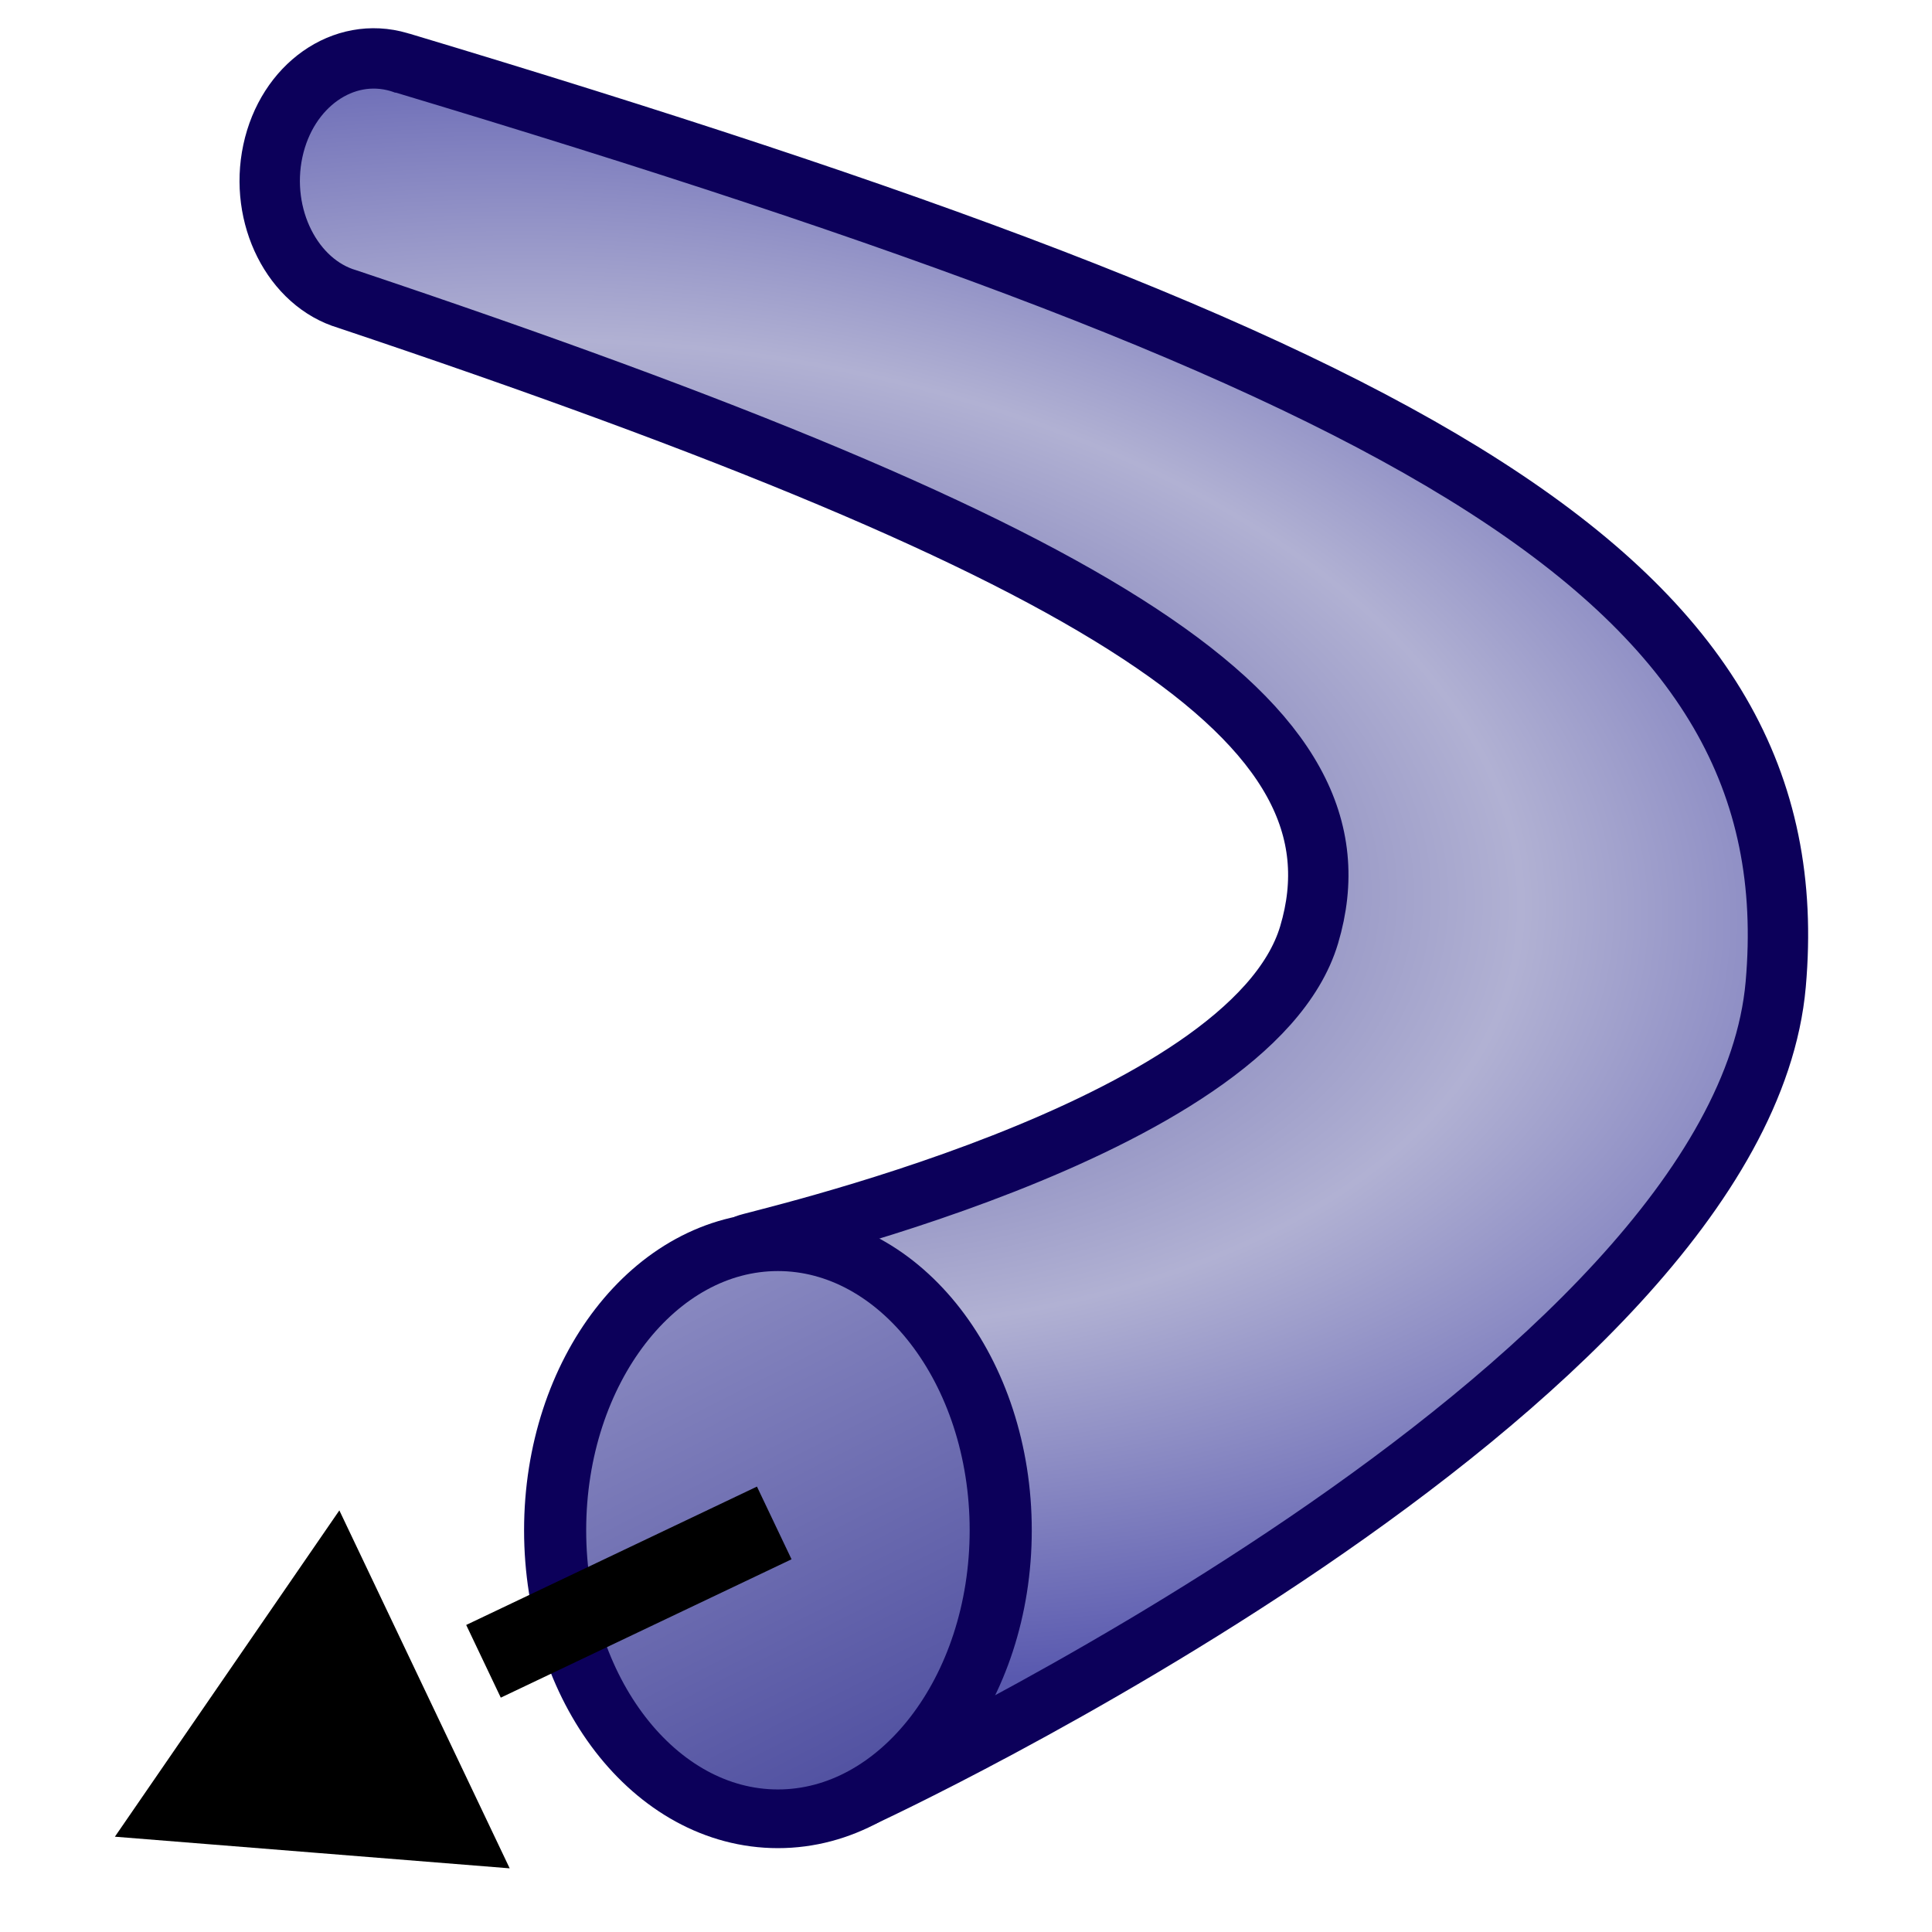
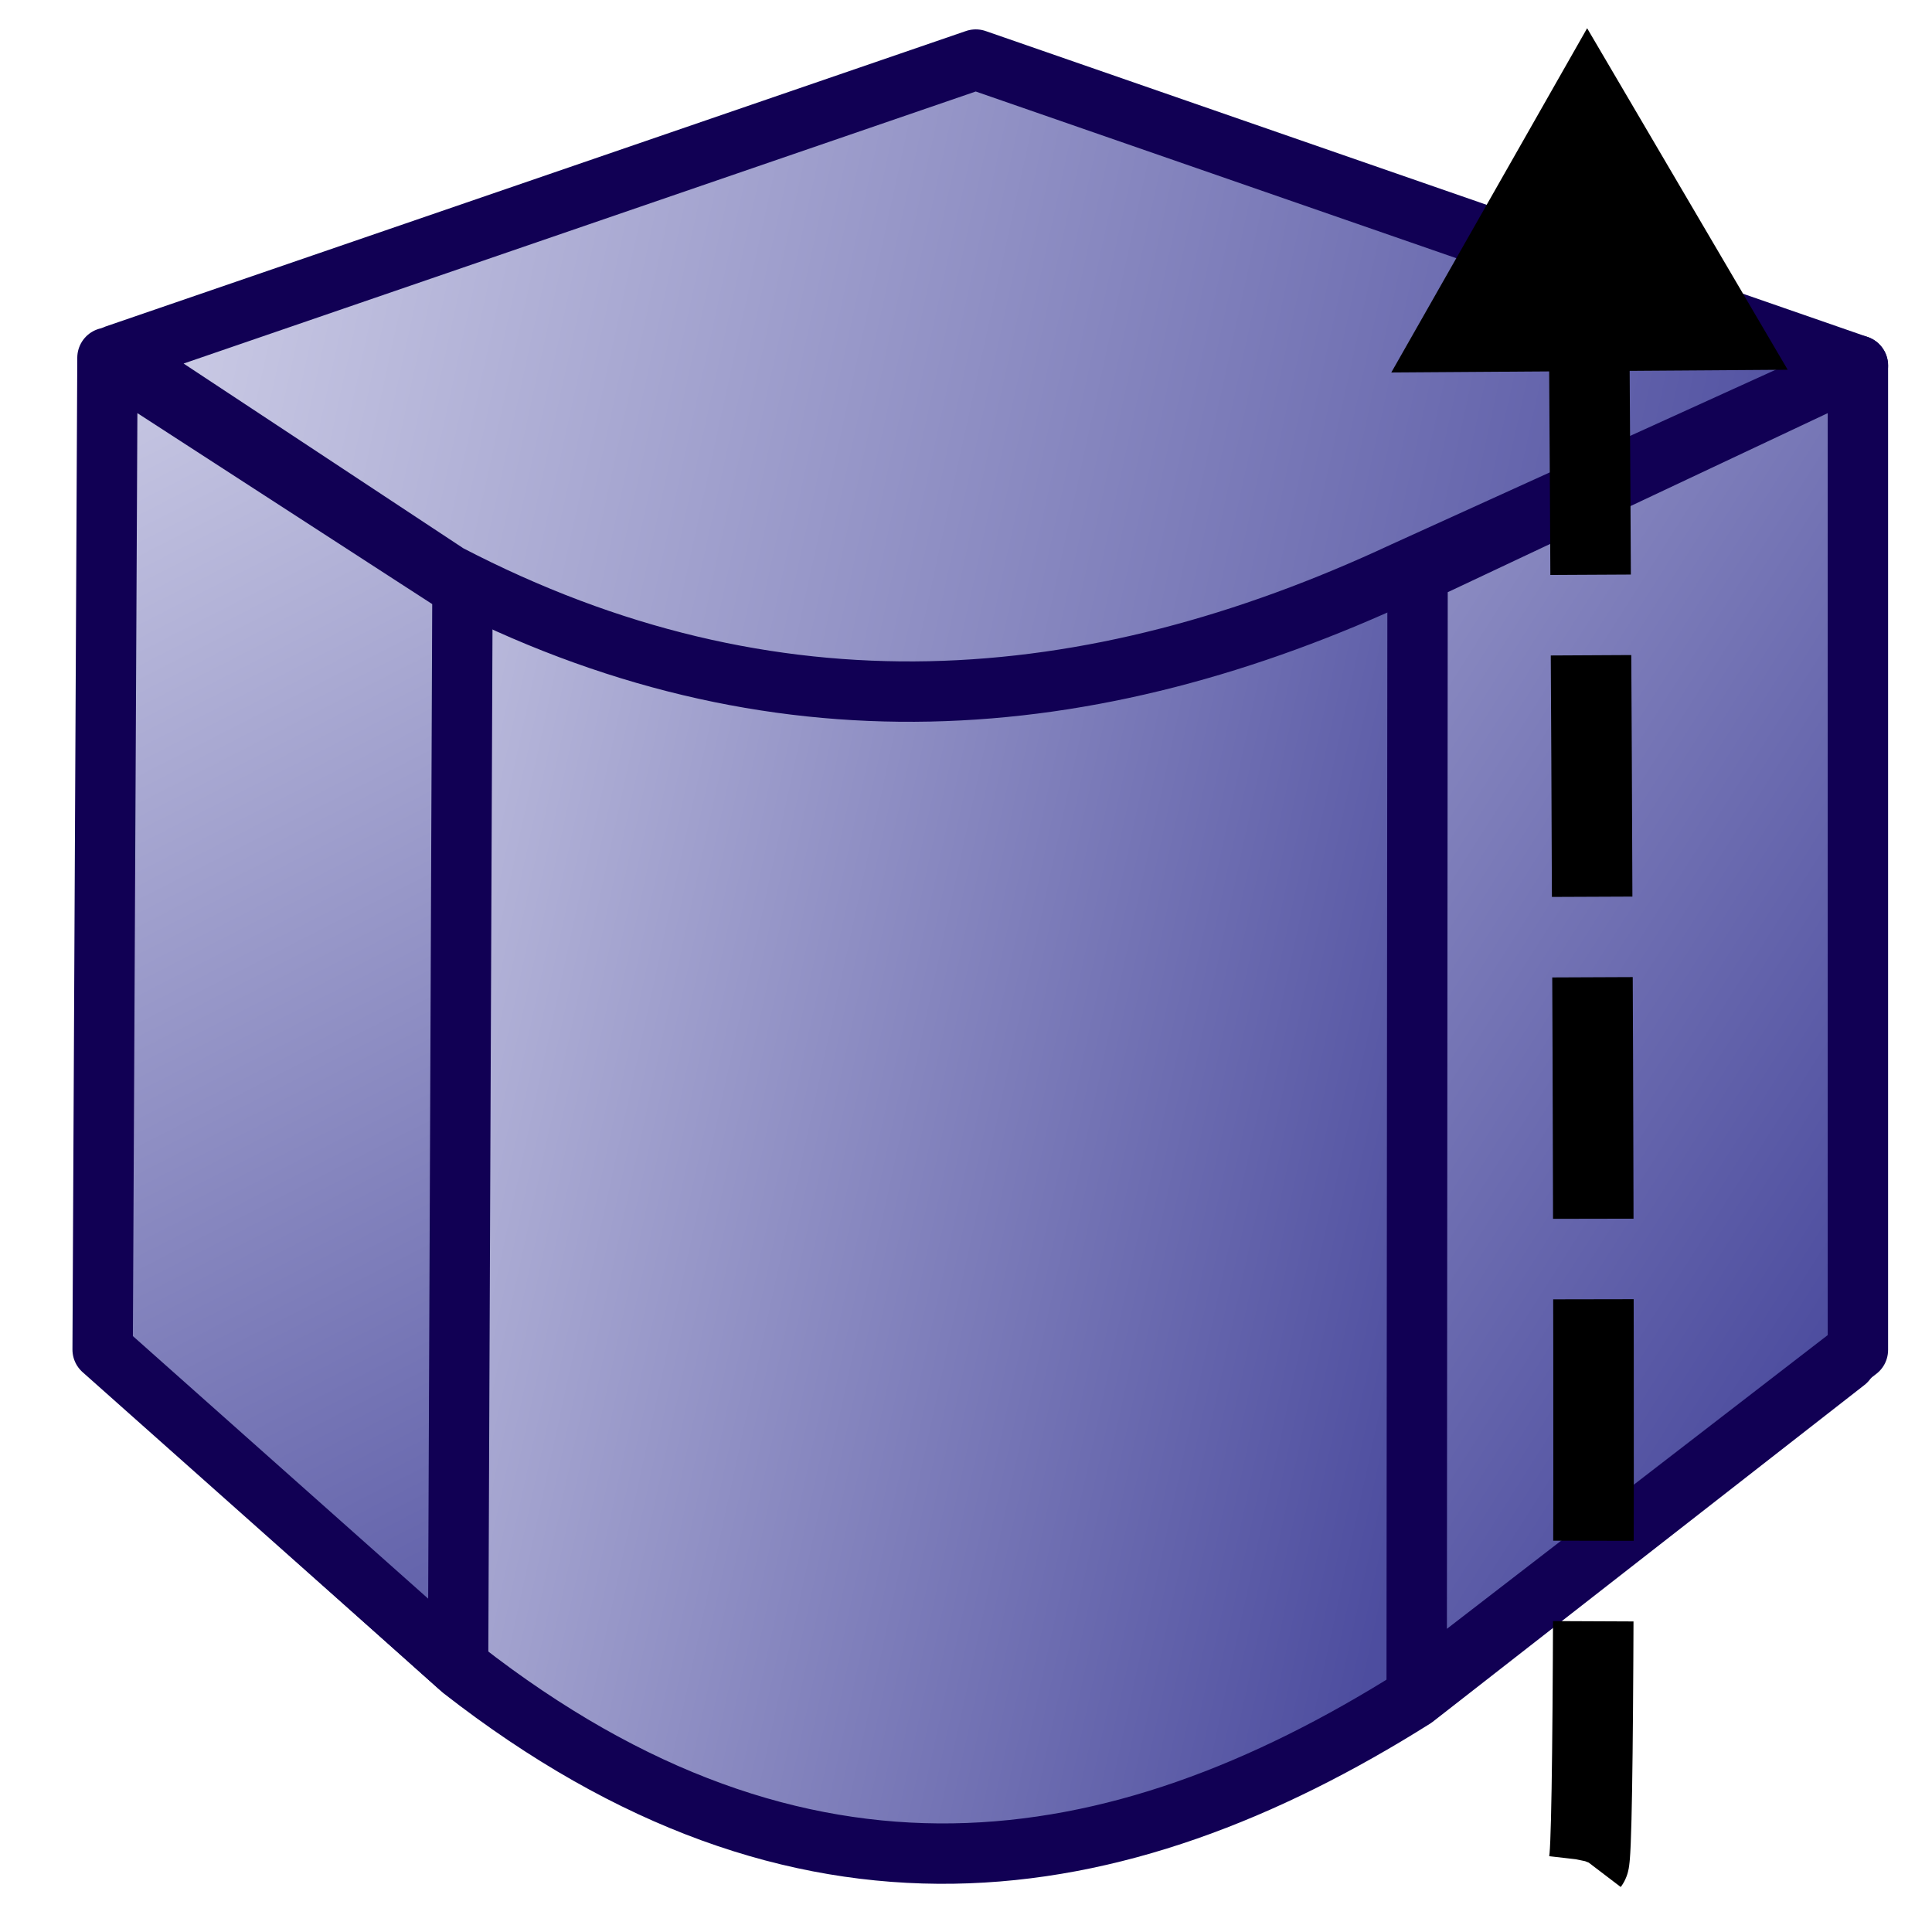
<svg xmlns="http://www.w3.org/2000/svg" xmlns:xlink="http://www.w3.org/1999/xlink" width="48" height="48" id="svg2" version="1.0">
  <defs id="defs4">
    <linearGradient id="linearGradient9574">
      <stop id="stop9576" offset="0" style="stop-color:#4d4d9f;stop-opacity:1;" />
      <stop style="stop-color:#b1b1d3;stop-opacity:1;" offset="0.587" id="stop9580" />
      <stop id="stop9578" offset="1" style="stop-color:#5959af;stop-opacity:1;" />
    </linearGradient>
    <marker orient="auto" refY="0.0" refX="0.0" id="TriangleOutM" style="overflow:visible">
      <path id="path3538" d="M 5.77,0.0 L -2.88,5.0 L -2.88,-5.0 L 5.77,0.0 z " style="fill-rule:evenodd;stroke:#000000;stroke-width:1.0pt;marker-start:none" transform="scale(0.4)" />
    </marker>
    <marker orient="auto" refY="0.0" refX="0.0" id="Arrow1Mend" style="overflow:visible;">
      <path id="path3401" d="M 0.0,0.0 L 5.0,-5.0 L -12.5,0.0 L 5.0,5.0 L 0.0,0.0 z " style="fill-rule:evenodd;stroke:#000000;stroke-width:1.0pt;marker-start:none;" transform="scale(0.4) rotate(180) translate(10,0)" />
    </marker>
    <marker orient="auto" refY="0.0" refX="0.0" id="Arrow2Send" style="overflow:visible;">
      <path id="path3425" style="font-size:12.0;fill-rule:evenodd;stroke-width:0.625;stroke-linejoin:round;" d="M 8.719,4.034 L -2.207,0.016 L 8.719,-4.002 C 6.973,-1.63 6.983,1.616 8.719,4.034 z " transform="scale(0.3) rotate(180) translate(-2.3,0)" />
    </marker>
    <marker orient="auto" refY="0.0" refX="0.0" id="Arrow2Mend" style="overflow:visible;">
      <path id="path3419" style="font-size:12.0;fill-rule:evenodd;stroke-width:0.625;stroke-linejoin:round;" d="M 8.719,4.034 L -2.207,0.016 L 8.719,-4.002 C 6.973,-1.63 6.983,1.616 8.719,4.034 z " transform="scale(0.6) rotate(180) translate(0,0)" />
    </marker>
    <marker orient="auto" refY="0.0" refX="0.0" id="Arrow1Lend" style="overflow:visible;">
      <path id="path3395" d="M 0.0,0.0 L 5.0,-5.0 L -12.5,0.0 L 5.0,5.0 L 0.0,0.0 z " style="fill-rule:evenodd;stroke:#000000;stroke-width:1.0pt;marker-start:none;" transform="scale(0.8) rotate(180) translate(12.5,0)" />
    </marker>
    <linearGradient id="linearGradient3237">
      <stop style="stop-color:#4d4d9f;stop-opacity:1;" offset="0" id="stop3239" />
      <stop style="stop-color:#d0d0e8;stop-opacity:1;" offset="1" id="stop3241" />
    </linearGradient>
    <linearGradient xlink:href="#linearGradient3237" id="linearGradient3243" x1="45.839" y1="13.142" x2="3.105" y2="3.796" gradientUnits="userSpaceOnUse" />
    <linearGradient xlink:href="#linearGradient3237" id="linearGradient3251" x1="19.2" y1="42.739" x2="1.101" y2="7.351" gradientUnits="userSpaceOnUse" />
    <linearGradient xlink:href="#linearGradient3237" id="linearGradient3259" x1="45.494" y1="33.16" x2="12.905" y2="12.472" gradientUnits="userSpaceOnUse" />
    <linearGradient xlink:href="#linearGradient3237" id="linearGradient3267" x1="37.284" y1="26.518" x2="5.076" y2="19.532" gradientUnits="userSpaceOnUse" />
    <linearGradient xlink:href="#linearGradient3237" id="linearGradient3365" x1="46.978" y1="18.486" x2="12.459" y2="9.118" gradientUnits="userSpaceOnUse" gradientTransform="translate(0.2226675,-5.411534)" />
    <linearGradient xlink:href="#linearGradient3237" id="linearGradient3373" x1="76.877" y1="39.75" x2="0.028" y2="8.511" gradientUnits="userSpaceOnUse" />
    <linearGradient xlink:href="#linearGradient3237" id="linearGradient3385" x1="45.634" y1="26.371" x2="-3.578" y2="26.195" gradientUnits="userSpaceOnUse" gradientTransform="translate(0.362949,0.362949)" />
    <linearGradient xlink:href="#linearGradient3237" id="linearGradient9564" x1="25.824" y1="46.393" x2="12.651" y2="21.83" gradientUnits="userSpaceOnUse" />
    <radialGradient xlink:href="#linearGradient9574" id="radialGradient9582" cx="15.431" cy="21.657" fx="15.431" fy="21.657" r="21.091" gradientTransform="matrix(1.713097,0.2038744,-0.1159979,0.9746964,-7.384514,-3.478715)" gradientUnits="userSpaceOnUse" />
  </defs>
-   <g id="layer1" style="display:none">
+   <g id="layer1" style="display:inline">
    <path id="path3235" style="fill:url(#linearGradient3267);fill-opacity:1;fill-rule:evenodd;stroke:#110054;stroke-width:1.5;stroke-linecap:butt;stroke-linejoin:round;stroke-miterlimit:4;stroke-dasharray:none;stroke-opacity:1" d="M 2.578,33.512 L 11.483,41.479 C 19.902,48.048 27.701,46.865 35.132,42.188 L 45.861,33.818 L 36.443,11.702 L 11.113,12.94 L 2.578,33.512 z" />
    <path id="path3223" style="fill:url(#linearGradient3243);fill-opacity:1;fill-rule:evenodd;stroke:#110054;stroke-width:1.5;stroke-linecap:butt;stroke-linejoin:round;stroke-miterlimit:4;stroke-dasharray:none;stroke-opacity:1" d="M 2.876,8.818 L 11.132,14.27 C 19.179,18.461 27.074,17.852 34.874,14.21 L 46.159,9.082 L 24.243,1.48 L 2.876,8.818 z" />
    <path id="path3225" style="fill:url(#linearGradient3259);fill-opacity:1;fill-rule:evenodd;stroke:#110054;stroke-width:1.5;stroke-linecap:butt;stroke-linejoin:round;stroke-miterlimit:4;stroke-dasharray:none;stroke-opacity:1" d="M 35.219,14.237 L 35.197,41.994 L 46.159,33.539 L 46.159,9.082 L 35.219,14.237 z" />
    <path id="path3227" style="fill:url(#linearGradient3251);fill-opacity:1;fill-rule:evenodd;stroke:#110054;stroke-width:1.5;stroke-linecap:butt;stroke-linejoin:round;stroke-miterlimit:4;stroke-dasharray:none;stroke-opacity:1" d="M 2.67,8.889 L 11.49,14.602 L 11.381,41.383 L 2.55,33.53 L 2.67,8.889 z" />
    <path style="fill:none;fill-rule:evenodd;stroke:#000000;stroke-width:2;stroke-linecap:butt;stroke-linejoin:miter;marker-end:url(#TriangleOutM);stroke-miterlimit:4;stroke-dasharray:6, 2;stroke-dashoffset:0;stroke-opacity:1" d="M 39.471,46.276 C 39.743,45.919 39.471,6.383 39.471,6.383" id="path6295" />
  </g>
  <g id="layer2" style="display:none">
    <path id="path3312" style="fill:url(#linearGradient3385);fill-opacity:1;stroke:#020058;stroke-width:1.5;stroke-miterlimit:4;stroke-dasharray:none;stroke-opacity:1" d="M 45.745,31.498 L 45.796,21.485 L 2.268,21.639 L 2.373,31.679 C 2.46,39.507 12.128,45.893 24.027,45.893 C 35.973,45.893 45.745,39.437 45.745,31.498 z" />
    <path id="path3306" style="fill:url(#linearGradient3365);fill-opacity:1;fill-rule:evenodd;stroke:#020058;stroke-width:1.5;stroke-linecap:butt;stroke-linejoin:miter;stroke-miterlimit:4;stroke-dasharray:none;stroke-opacity:1" d="M 42.236,12.949 C 48.779,19.591 45.889,28.451 35.894,32.799 C 25.899,37.147 12.478,35.285 5.935,28.643 C 1.021,23.655 1.115,17.564 6.151,12.69 L 16.102,4.207 L 32.071,4.297 L 42.236,12.949 z" />
    <path style="fill:url(#linearGradient3373);fill-opacity:1;stroke:#020058;stroke-width:3.025;stroke-miterlimit:4;stroke-dasharray:none;stroke-opacity:1" id="path3310" d="M 44.371,19.826 A 21.641,11.841 0 1 1 1.089,19.826 A 21.641,11.841 0 1 1 44.371,19.826 z" transform="matrix(0.4712011,0,0,0.521686,13.31698,-2.234676)" />
    <path style="fill:none;fill-opacity:1;stroke:#000000;stroke-width:2;marker-end:url(#TriangleOutM);stroke-miterlimit:4;stroke-dasharray:6, 2;stroke-dashoffset:0;stroke-opacity:1" id="path3387" d="M 40.499,10.867 A 19.1,10.571 0 0 1 15.756,25.665" transform="translate(-0.9073724,-1.63327)" />
  </g>
-   <g id="layer3" style="display:inline">
+   <g id="layer3" style="display:none">
    <path id="path9540" style="fill:url(#radialGradient9582);fill-opacity:1;stroke:#0c005a;stroke-width:1.5;stroke-miterlimit:4;stroke-dasharray:none;stroke-dashoffset:0;stroke-opacity:1;display:inline" d="M 10.101,1.608 C 10.036,1.582 9.98,1.563 9.914,1.543 C 8.531,1.135 7.127,2.123 6.779,3.751 C 6.432,5.378 7.272,7.031 8.63,7.431 C 27.679,13.813 34.097,17.95 32.525,23.225 C 31.063,28.133 18.419,30.896 18.556,30.919 L 18.692,30.941 L 21.424,44.638 C 21.442,44.638 43.227,34.529 44.117,24.457 C 45.007,14.385 35.323,9.175 9.955,1.554" />
    <path style="fill:url(#linearGradient9564);fill-opacity:1;stroke:#0c005a;stroke-width:1.366;stroke-miterlimit:4;stroke-dasharray:none;stroke-dashoffset:0;stroke-opacity:1" id="path9536" d="M 28.129,40.015 A 4.9,6.715 0 1 1 18.329,40.015 A 4.9,6.715 0 1 1 28.129,40.015 z" transform="matrix(1.12963,0,0,1.067568,-6.912833,-4.699943)" />
    <path style="fill:none;fill-rule:evenodd;stroke:#000000;stroke-width:2;stroke-linecap:butt;stroke-linejoin:miter;marker-end:url(#TriangleOutM);stroke-miterlimit:4;stroke-dasharray:8, 2;stroke-dashoffset:0;stroke-opacity:1" d="M 19.236,37.837 L 7.985,43.191" id="path9588" />
  </g>
</svg>
